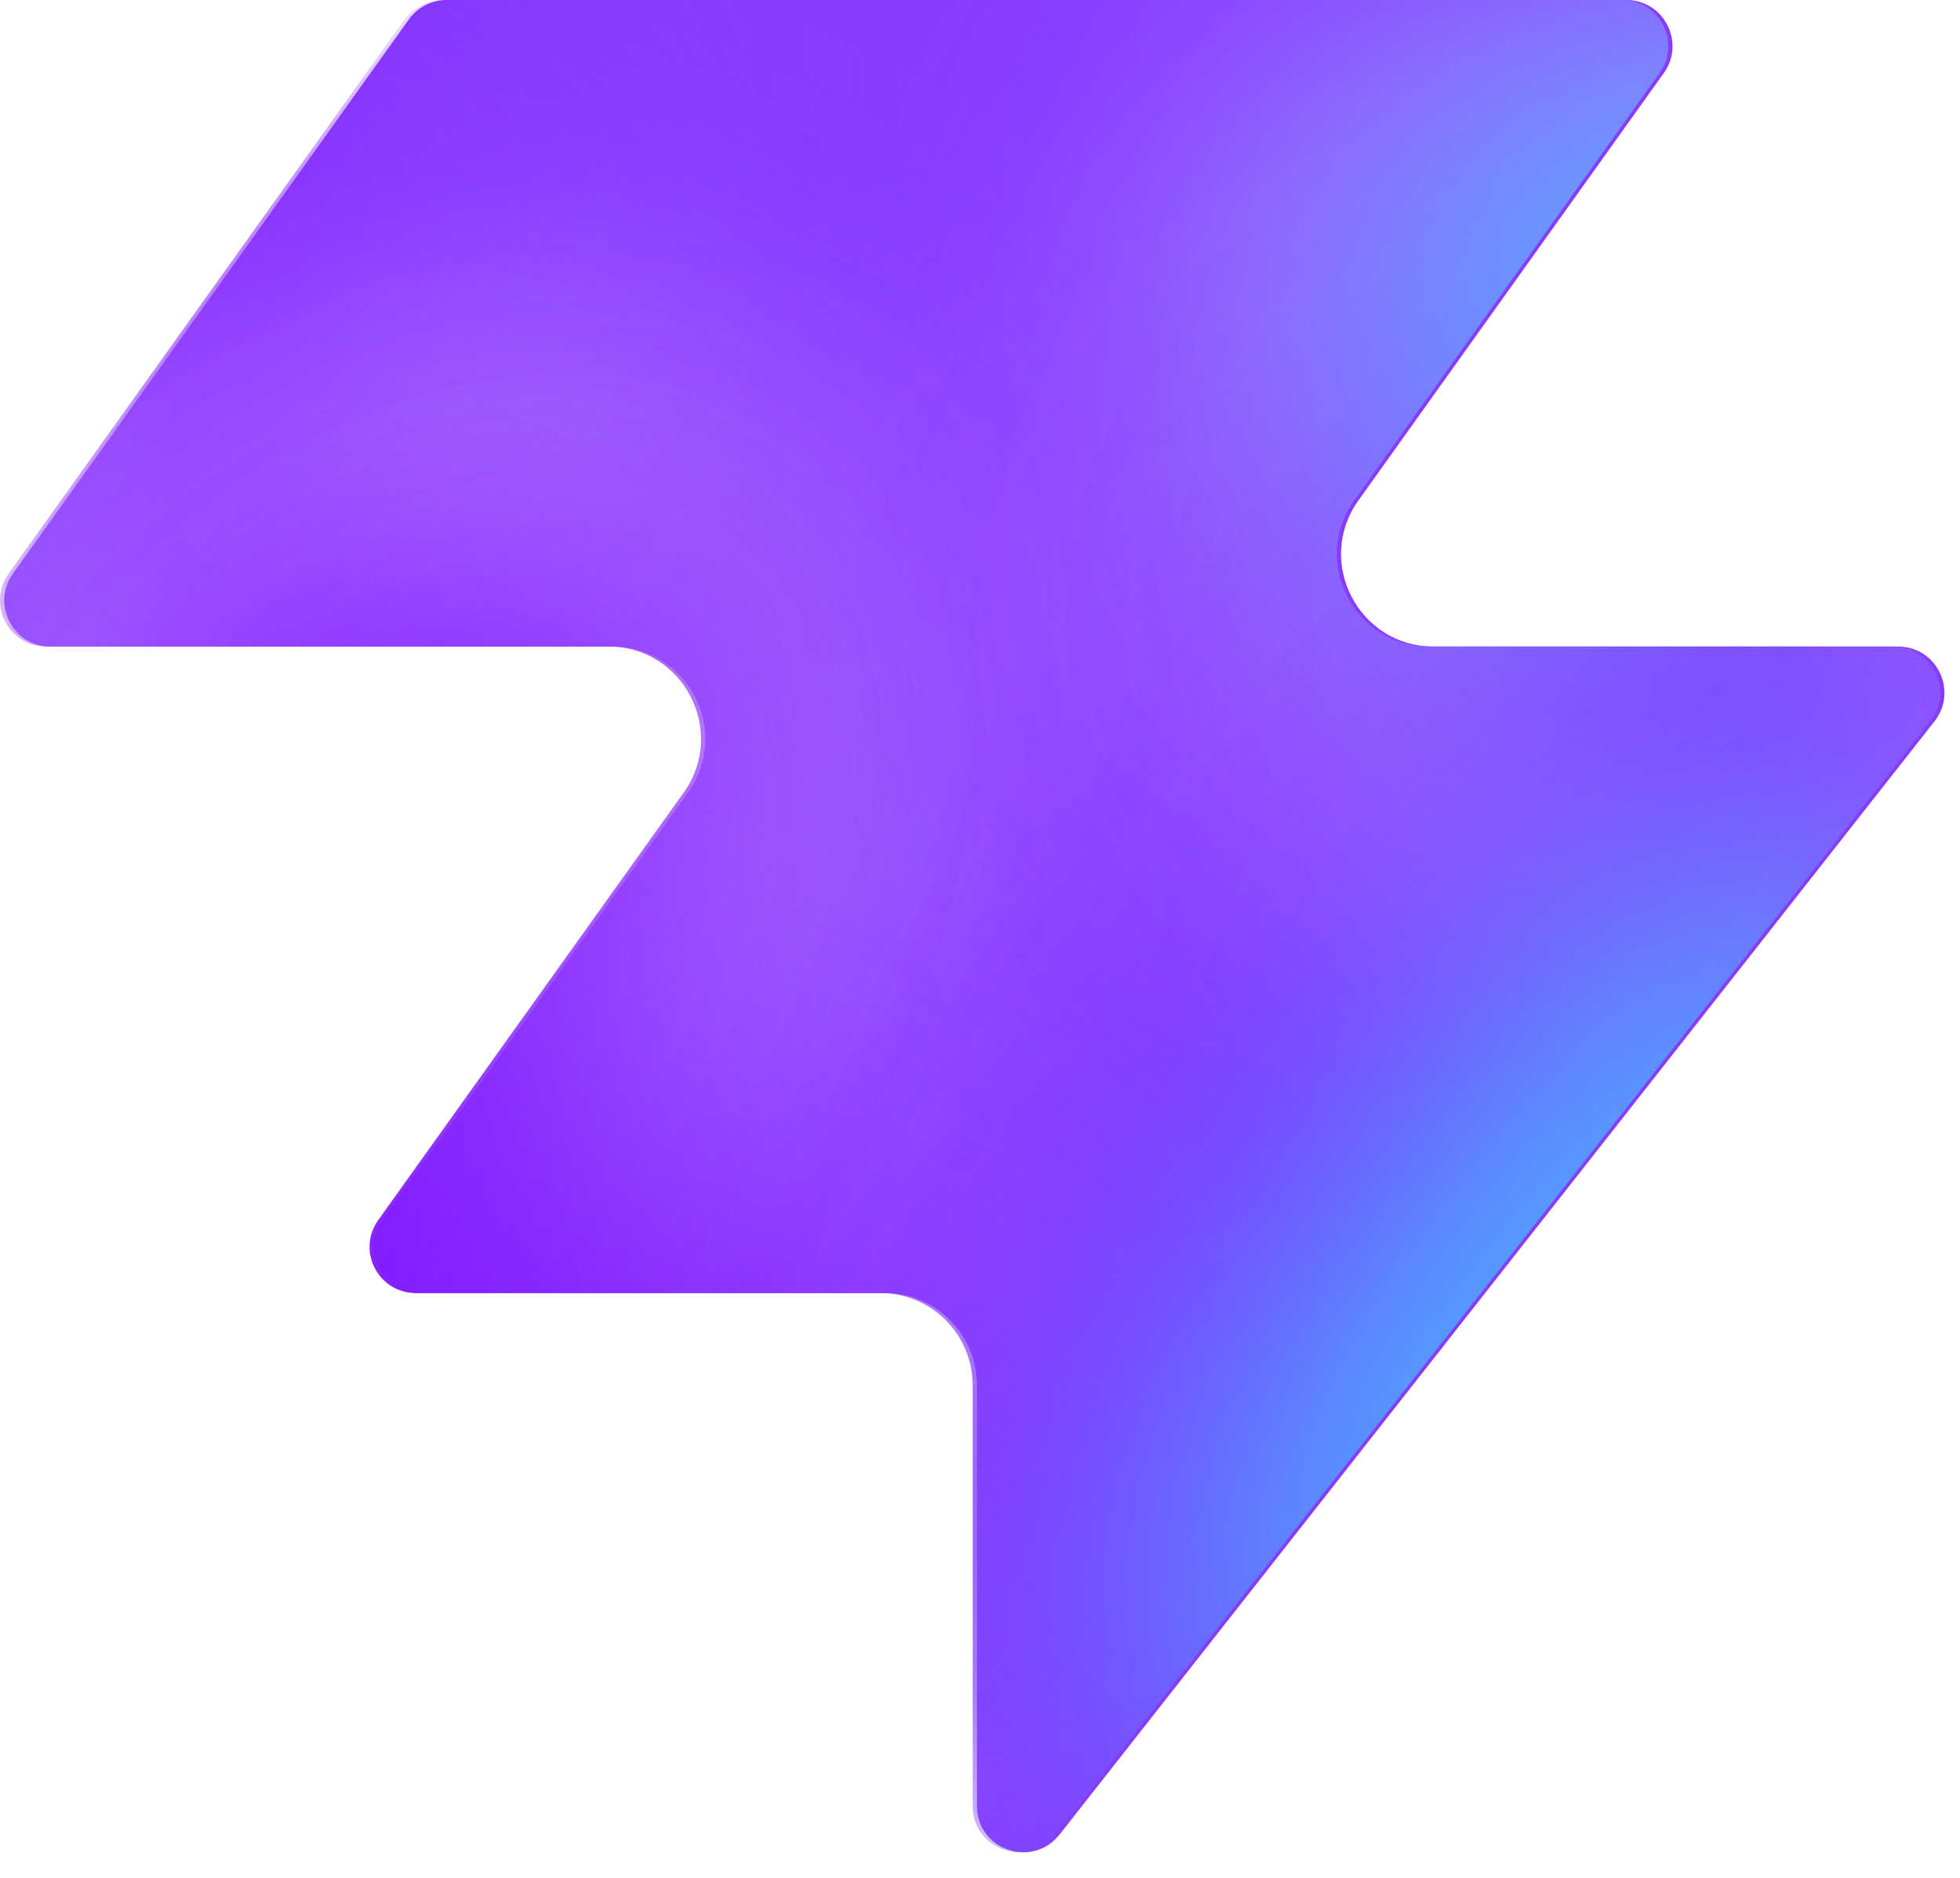
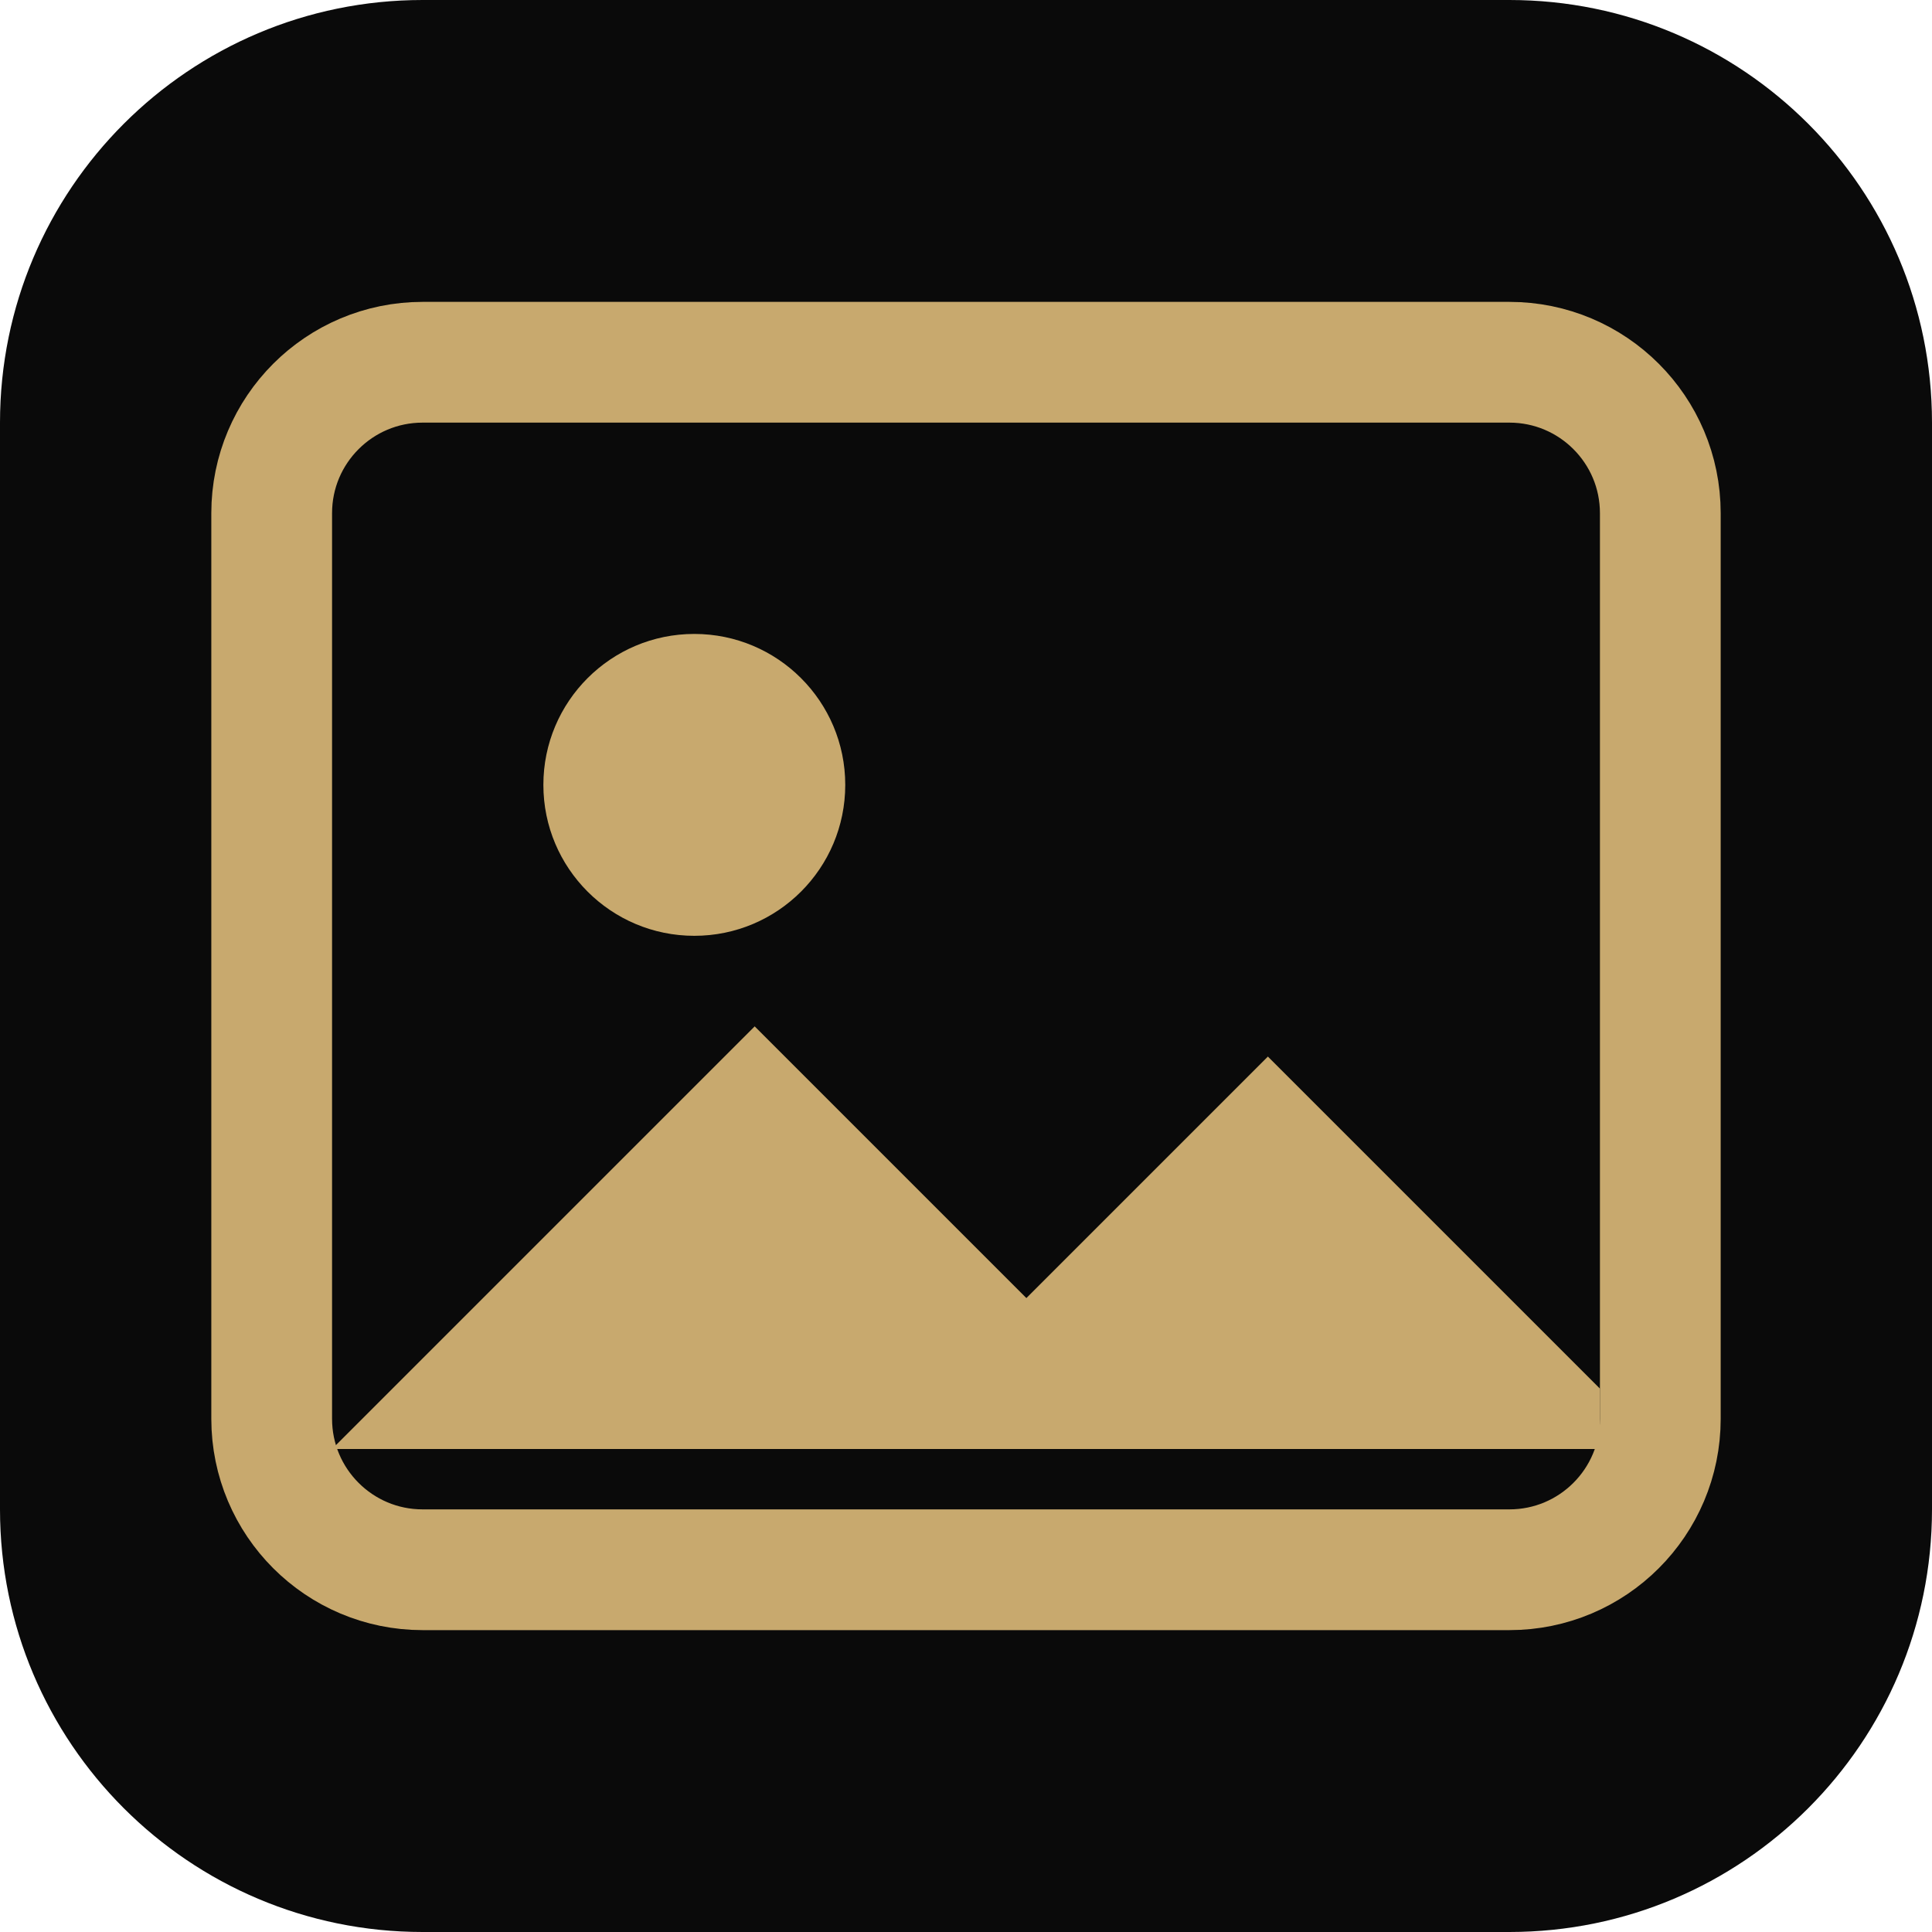
- <svg xmlns="http://www.w3.org/2000/svg" width="48" height="46" fill="none" viewBox="0 0 48 46">
-   <path fill="#863bff" d="M25.946 44.938c-.664.845-2.021.375-2.021-.698V33.937a2.26 2.26 0 0 0-2.262-2.262H10.287c-.92 0-1.456-1.04-.92-1.788l7.48-10.471c1.07-1.497 0-3.578-1.842-3.578H1.237c-.92 0-1.456-1.04-.92-1.788L10.013.474c.214-.297.556-.474.92-.474h28.894c.92 0 1.456 1.04.92 1.788l-7.48 10.471c-1.07 1.498 0 3.579 1.842 3.579h11.377c.943 0 1.473 1.088.89 1.83L25.947 44.94z" style="fill:#863bff;fill:color(display-p3 .525 .23 1);fill-opacity:1" />
-   <mask id="a" width="48" height="46" x="0" y="0" maskUnits="userSpaceOnUse" style="mask-type:alpha">
-     <path fill="#000" d="M25.842 44.938c-.664.844-2.021.375-2.021-.698V33.937a2.26 2.26 0 0 0-2.262-2.262H10.183c-.92 0-1.456-1.04-.92-1.788l7.48-10.471c1.07-1.498 0-3.579-1.842-3.579H1.133c-.92 0-1.456-1.04-.92-1.787L9.91.473c.214-.297.556-.474.92-.474h28.894c.92 0 1.456 1.04.92 1.788l-7.48 10.471c-1.07 1.498 0 3.578 1.842 3.578h11.377c.943 0 1.473 1.088.89 1.832L25.843 44.94z" style="fill:#000;fill-opacity:1" />
-   </mask>
-   <g mask="url(#a)">
-     <g filter="url(#b)">
-       <ellipse cx="5.508" cy="14.704" fill="#ede6ff" rx="5.508" ry="14.704" style="fill:#ede6ff;fill:color(display-p3 .927 .903 1);fill-opacity:1" transform="matrix(.00324 1 1 -.00324 -4.47 31.516)" />
-     </g>
-     <g filter="url(#c)">
-       <ellipse cx="10.399" cy="29.851" fill="#ede6ff" rx="10.399" ry="29.851" style="fill:#ede6ff;fill:color(display-p3 .927 .903 1);fill-opacity:1" transform="matrix(.00324 1 1 -.00324 -39.328 7.883)" />
-     </g>
-     <g filter="url(#d)">
-       <ellipse cx="5.508" cy="30.487" fill="#7e14ff" rx="5.508" ry="30.487" style="fill:#7e14ff;fill:color(display-p3 .492 .077 1);fill-opacity:1" transform="rotate(89.814 -25.913 -14.639)scale(1 -1)" />
-     </g>
-     <g filter="url(#e)">
-       <ellipse cx="5.508" cy="30.599" fill="#7e14ff" rx="5.508" ry="30.599" style="fill:#7e14ff;fill:color(display-p3 .492 .077 1);fill-opacity:1" transform="rotate(89.814 -32.644 -3.334)scale(1 -1)" />
-     </g>
-     <g filter="url(#f)">
-       <ellipse cx="5.508" cy="30.599" fill="#7e14ff" rx="5.508" ry="30.599" style="fill:#7e14ff;fill:color(display-p3 .492 .077 1);fill-opacity:1" transform="matrix(.00324 1 1 -.00324 -34.34 30.47)" />
-     </g>
-     <g filter="url(#g)">
-       <ellipse cx="14.072" cy="22.078" fill="#ede6ff" rx="14.072" ry="22.078" style="fill:#ede6ff;fill:color(display-p3 .927 .903 1);fill-opacity:1" transform="rotate(93.35 24.506 48.493)scale(-1 1)" />
-     </g>
-     <g filter="url(#h)">
-       <ellipse cx="3.47" cy="21.501" fill="#7e14ff" rx="3.47" ry="21.501" style="fill:#7e14ff;fill:color(display-p3 .492 .077 1);fill-opacity:1" transform="rotate(89.009 28.708 47.59)scale(-1 1)" />
-     </g>
-     <g filter="url(#i)">
-       <ellipse cx="3.47" cy="21.501" fill="#7e14ff" rx="3.47" ry="21.501" style="fill:#7e14ff;fill:color(display-p3 .492 .077 1);fill-opacity:1" transform="rotate(89.009 28.708 47.59)scale(-1 1)" />
-     </g>
-     <g filter="url(#j)">
-       <ellipse cx=".387" cy="8.972" fill="#7e14ff" rx="4.407" ry="29.108" style="fill:#7e14ff;fill:color(display-p3 .492 .077 1);fill-opacity:1" transform="rotate(39.51 .387 8.972)" />
-     </g>
-     <g filter="url(#k)">
-       <ellipse cx="47.523" cy="-6.092" fill="#7e14ff" rx="4.407" ry="29.108" style="fill:#7e14ff;fill:color(display-p3 .492 .077 1);fill-opacity:1" transform="rotate(37.892 47.523 -6.092)" />
-     </g>
-     <g filter="url(#l)">
-       <ellipse cx="41.412" cy="6.333" fill="#47bfff" rx="5.971" ry="9.665" style="fill:#47bfff;fill:color(display-p3 .28 .748 1);fill-opacity:1" transform="rotate(37.892 41.412 6.333)" />
-     </g>
-     <g filter="url(#m)">
-       <ellipse cx="-1.879" cy="38.332" fill="#7e14ff" rx="4.407" ry="29.108" style="fill:#7e14ff;fill:color(display-p3 .492 .077 1);fill-opacity:1" transform="rotate(37.892 -1.88 38.332)" />
-     </g>
-     <g filter="url(#n)">
-       <ellipse cx="-1.879" cy="38.332" fill="#7e14ff" rx="4.407" ry="29.108" style="fill:#7e14ff;fill:color(display-p3 .492 .077 1);fill-opacity:1" transform="rotate(37.892 -1.88 38.332)" />
-     </g>
-     <g filter="url(#o)">
-       <ellipse cx="35.651" cy="29.907" fill="#7e14ff" rx="4.407" ry="29.108" style="fill:#7e14ff;fill:color(display-p3 .492 .077 1);fill-opacity:1" transform="rotate(37.892 35.651 29.907)" />
-     </g>
-     <g filter="url(#p)">
-       <ellipse cx="38.418" cy="32.4" fill="#47bfff" rx="5.971" ry="15.297" style="fill:#47bfff;fill:color(display-p3 .28 .748 1);fill-opacity:1" transform="rotate(37.892 38.418 32.4)" />
-     </g>
-   </g>
-   <defs>
-     <filter id="b" width="60.045" height="41.654" x="-19.77" y="16.149" color-interpolation-filters="sRGB" filterUnits="userSpaceOnUse">
-       <feFlood flood-opacity="0" result="BackgroundImageFix" />
-       <feBlend in="SourceGraphic" in2="BackgroundImageFix" result="shape" />
-       <feGaussianBlur result="effect1_foregroundBlur_2002_17158" stdDeviation="7.659" />
-     </filter>
-     <filter id="c" width="90.34" height="51.437" x="-54.613" y="-7.533" color-interpolation-filters="sRGB" filterUnits="userSpaceOnUse">
-       <feFlood flood-opacity="0" result="BackgroundImageFix" />
-       <feBlend in="SourceGraphic" in2="BackgroundImageFix" result="shape" />
-       <feGaussianBlur result="effect1_foregroundBlur_2002_17158" stdDeviation="7.659" />
-     </filter>
-     <filter id="d" width="79.355" height="29.4" x="-49.64" y="2.03" color-interpolation-filters="sRGB" filterUnits="userSpaceOnUse">
-       <feFlood flood-opacity="0" result="BackgroundImageFix" />
-       <feBlend in="SourceGraphic" in2="BackgroundImageFix" result="shape" />
-       <feGaussianBlur result="effect1_foregroundBlur_2002_17158" stdDeviation="4.596" />
-     </filter>
-     <filter id="e" width="79.579" height="29.4" x="-45.045" y="20.029" color-interpolation-filters="sRGB" filterUnits="userSpaceOnUse">
-       <feFlood flood-opacity="0" result="BackgroundImageFix" />
-       <feBlend in="SourceGraphic" in2="BackgroundImageFix" result="shape" />
-       <feGaussianBlur result="effect1_foregroundBlur_2002_17158" stdDeviation="4.596" />
-     </filter>
-     <filter id="f" width="79.579" height="29.4" x="-43.513" y="21.178" color-interpolation-filters="sRGB" filterUnits="userSpaceOnUse">
-       <feFlood flood-opacity="0" result="BackgroundImageFix" />
-       <feBlend in="SourceGraphic" in2="BackgroundImageFix" result="shape" />
-       <feGaussianBlur result="effect1_foregroundBlur_2002_17158" stdDeviation="4.596" />
-     </filter>
-     <filter id="g" width="74.749" height="58.852" x="15.756" y="-17.901" color-interpolation-filters="sRGB" filterUnits="userSpaceOnUse">
-       <feFlood flood-opacity="0" result="BackgroundImageFix" />
-       <feBlend in="SourceGraphic" in2="BackgroundImageFix" result="shape" />
-       <feGaussianBlur result="effect1_foregroundBlur_2002_17158" stdDeviation="7.659" />
-     </filter>
-     <filter id="h" width="61.377" height="25.362" x="23.548" y="2.284" color-interpolation-filters="sRGB" filterUnits="userSpaceOnUse">
-       <feFlood flood-opacity="0" result="BackgroundImageFix" />
-       <feBlend in="SourceGraphic" in2="BackgroundImageFix" result="shape" />
-       <feGaussianBlur result="effect1_foregroundBlur_2002_17158" stdDeviation="4.596" />
-     </filter>
-     <filter id="i" width="61.377" height="25.362" x="23.548" y="2.284" color-interpolation-filters="sRGB" filterUnits="userSpaceOnUse">
-       <feFlood flood-opacity="0" result="BackgroundImageFix" />
-       <feBlend in="SourceGraphic" in2="BackgroundImageFix" result="shape" />
-       <feGaussianBlur result="effect1_foregroundBlur_2002_17158" stdDeviation="4.596" />
-     </filter>
-     <filter id="j" width="56.045" height="63.649" x="-27.636" y="-22.853" color-interpolation-filters="sRGB" filterUnits="userSpaceOnUse">
-       <feFlood flood-opacity="0" result="BackgroundImageFix" />
-       <feBlend in="SourceGraphic" in2="BackgroundImageFix" result="shape" />
-       <feGaussianBlur result="effect1_foregroundBlur_2002_17158" stdDeviation="4.596" />
-     </filter>
-     <filter id="k" width="54.814" height="64.646" x="20.116" y="-38.415" color-interpolation-filters="sRGB" filterUnits="userSpaceOnUse">
-       <feFlood flood-opacity="0" result="BackgroundImageFix" />
-       <feBlend in="SourceGraphic" in2="BackgroundImageFix" result="shape" />
-       <feGaussianBlur result="effect1_foregroundBlur_2002_17158" stdDeviation="4.596" />
-     </filter>
-     <filter id="l" width="33.541" height="35.313" x="24.641" y="-11.323" color-interpolation-filters="sRGB" filterUnits="userSpaceOnUse">
-       <feFlood flood-opacity="0" result="BackgroundImageFix" />
-       <feBlend in="SourceGraphic" in2="BackgroundImageFix" result="shape" />
-       <feGaussianBlur result="effect1_foregroundBlur_2002_17158" stdDeviation="4.596" />
-     </filter>
-     <filter id="m" width="54.814" height="64.646" x="-29.286" y="6.009" color-interpolation-filters="sRGB" filterUnits="userSpaceOnUse">
-       <feFlood flood-opacity="0" result="BackgroundImageFix" />
-       <feBlend in="SourceGraphic" in2="BackgroundImageFix" result="shape" />
-       <feGaussianBlur result="effect1_foregroundBlur_2002_17158" stdDeviation="4.596" />
-     </filter>
-     <filter id="n" width="54.814" height="64.646" x="-29.286" y="6.009" color-interpolation-filters="sRGB" filterUnits="userSpaceOnUse">
-       <feFlood flood-opacity="0" result="BackgroundImageFix" />
-       <feBlend in="SourceGraphic" in2="BackgroundImageFix" result="shape" />
-       <feGaussianBlur result="effect1_foregroundBlur_2002_17158" stdDeviation="4.596" />
-     </filter>
-     <filter id="o" width="54.814" height="64.646" x="8.244" y="-2.416" color-interpolation-filters="sRGB" filterUnits="userSpaceOnUse">
-       <feFlood flood-opacity="0" result="BackgroundImageFix" />
-       <feBlend in="SourceGraphic" in2="BackgroundImageFix" result="shape" />
-       <feGaussianBlur result="effect1_foregroundBlur_2002_17158" stdDeviation="4.596" />
-     </filter>
-     <filter id="p" width="39.409" height="43.623" x="18.713" y="10.588" color-interpolation-filters="sRGB" filterUnits="userSpaceOnUse">
-       <feFlood flood-opacity="0" result="BackgroundImageFix" />
-       <feBlend in="SourceGraphic" in2="BackgroundImageFix" result="shape" />
-       <feGaussianBlur result="effect1_foregroundBlur_2002_17158" stdDeviation="4.596" />
-     </filter>
-   </defs>
+ <svg xmlns="http://www.w3.org/2000/svg" viewBox="0 0 64 64" role="img" aria-label="Photo Gallery">
+   <rect width="64" height="64" rx="14" fill="#0a0a0a" />
+   <rect x="9" y="12" width="46" height="40" rx="5" fill="none" stroke="#c8a96e" stroke-width="4" />
+   <circle cx="23" cy="26" r="5" fill="#c8a96e" />
+   <path d="M11 48l14-14 9 9 8-8 11 11v2z" fill="#c8a96e" />
</svg>
